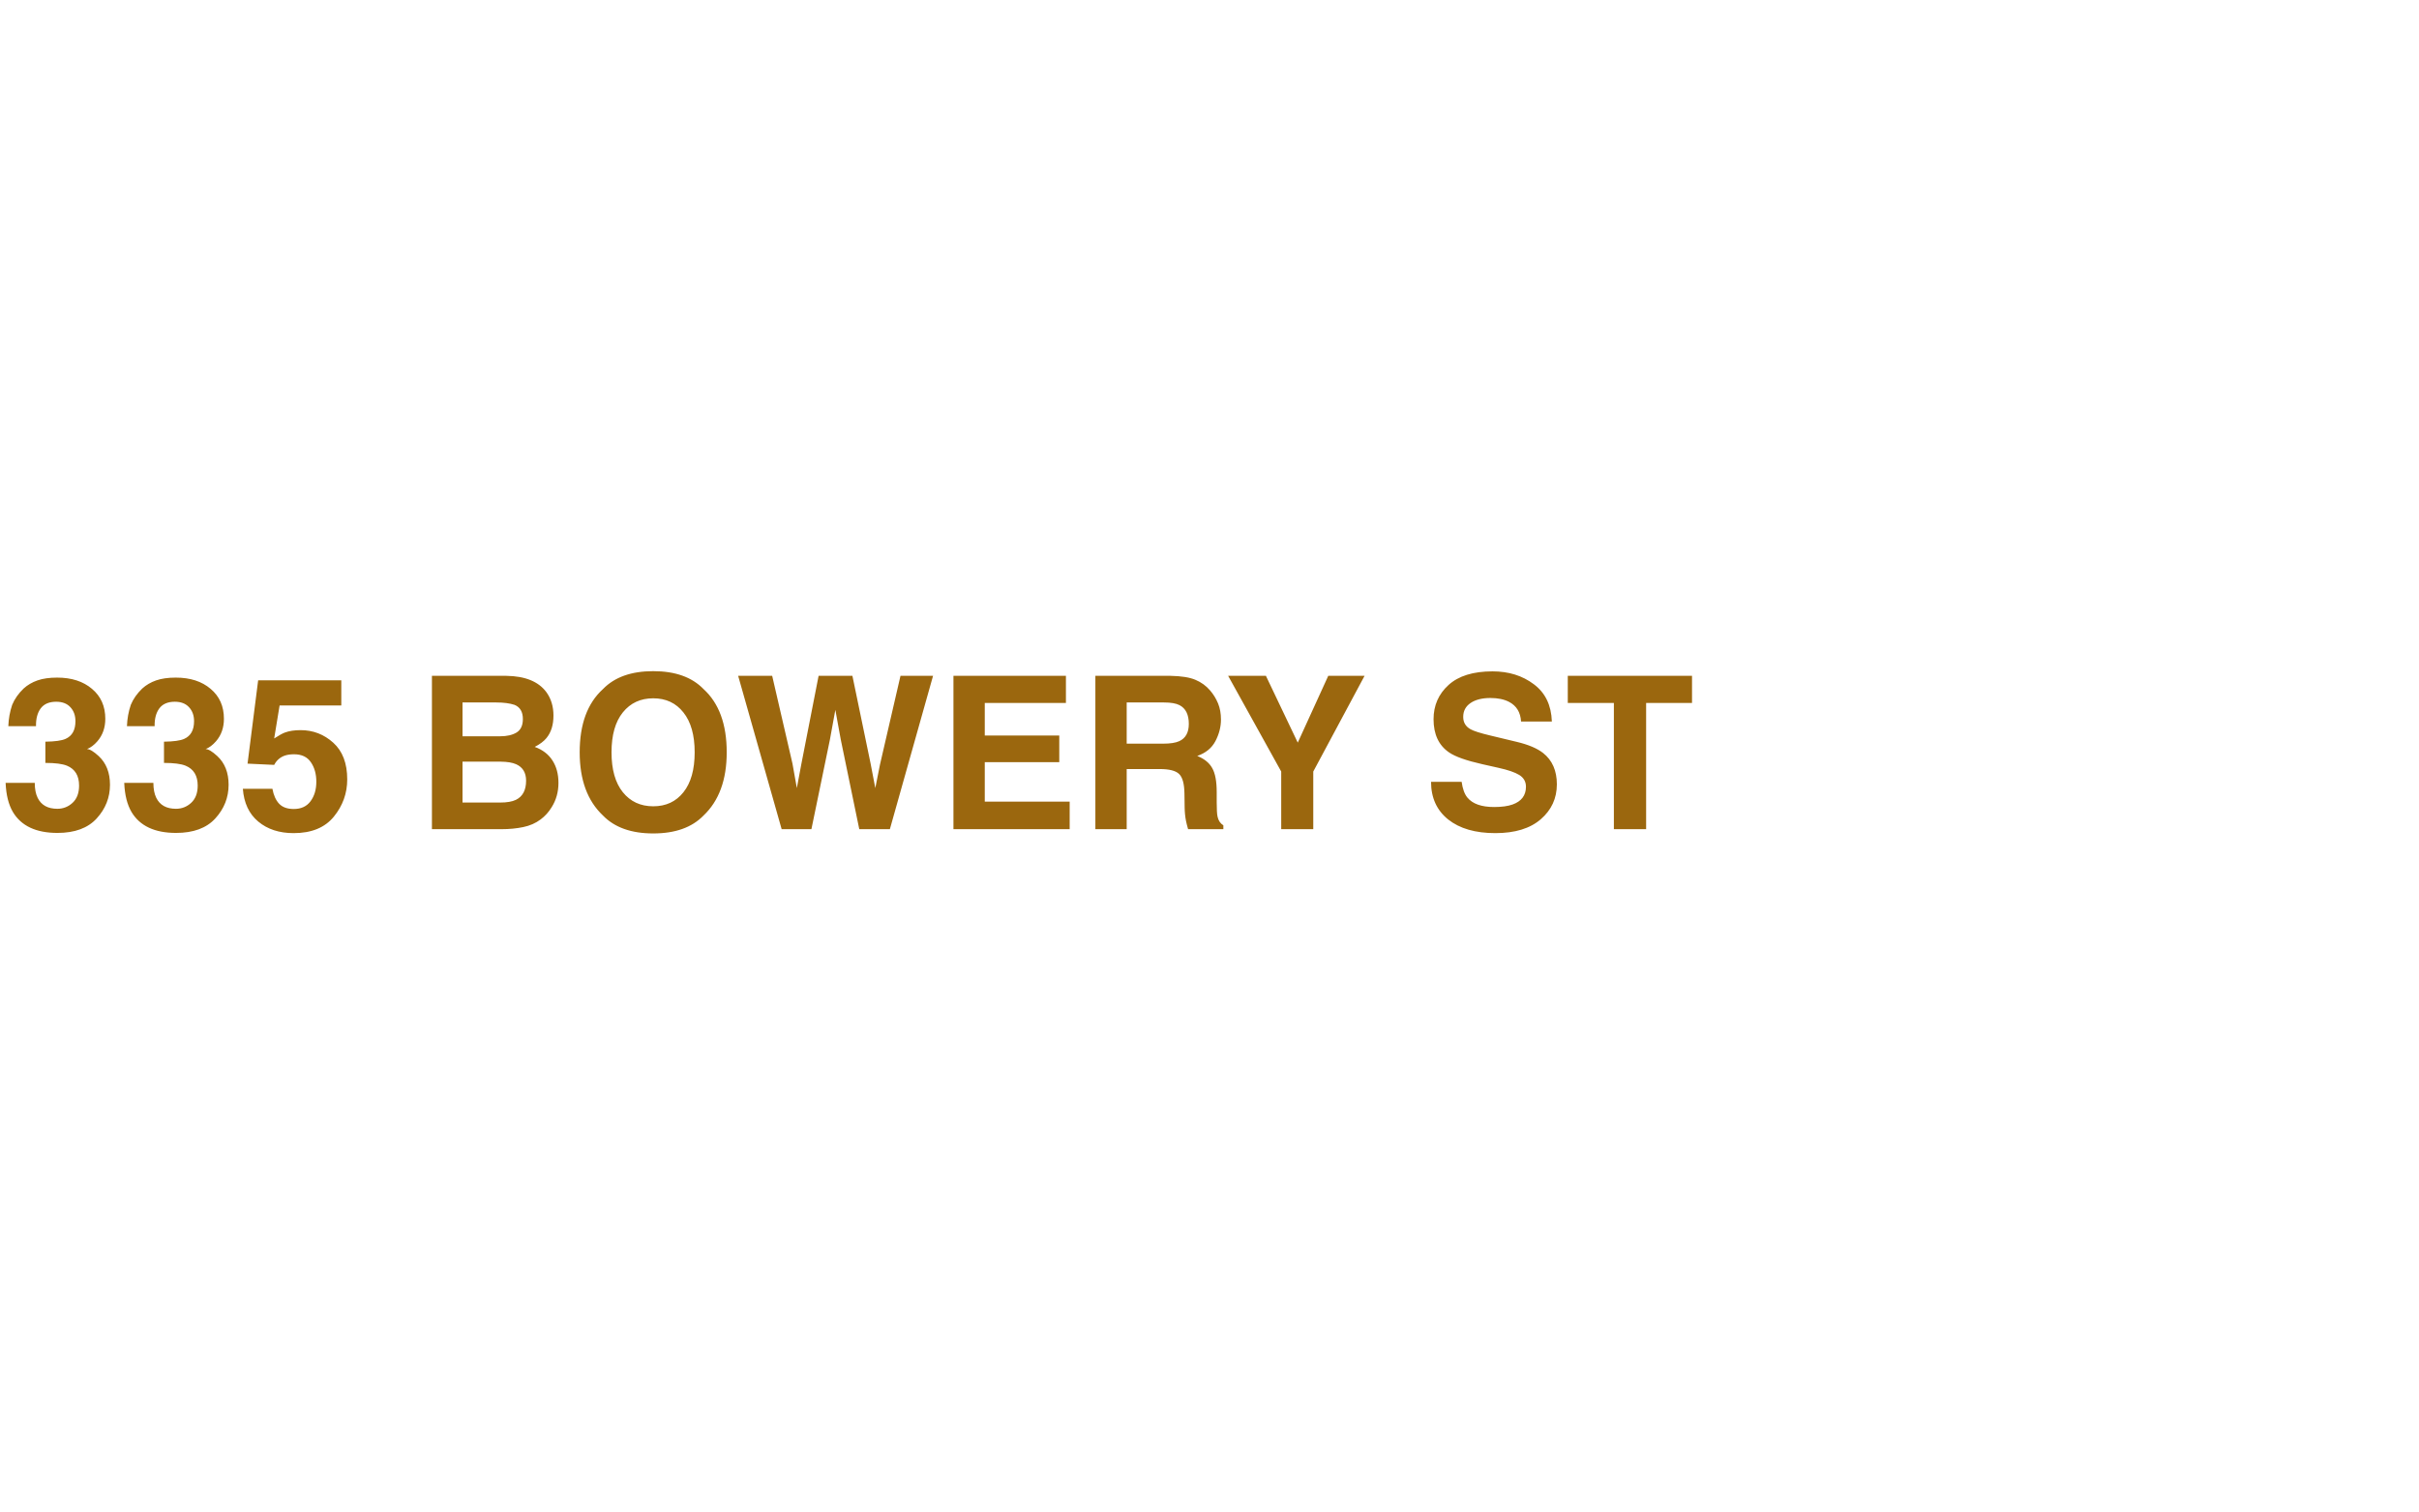
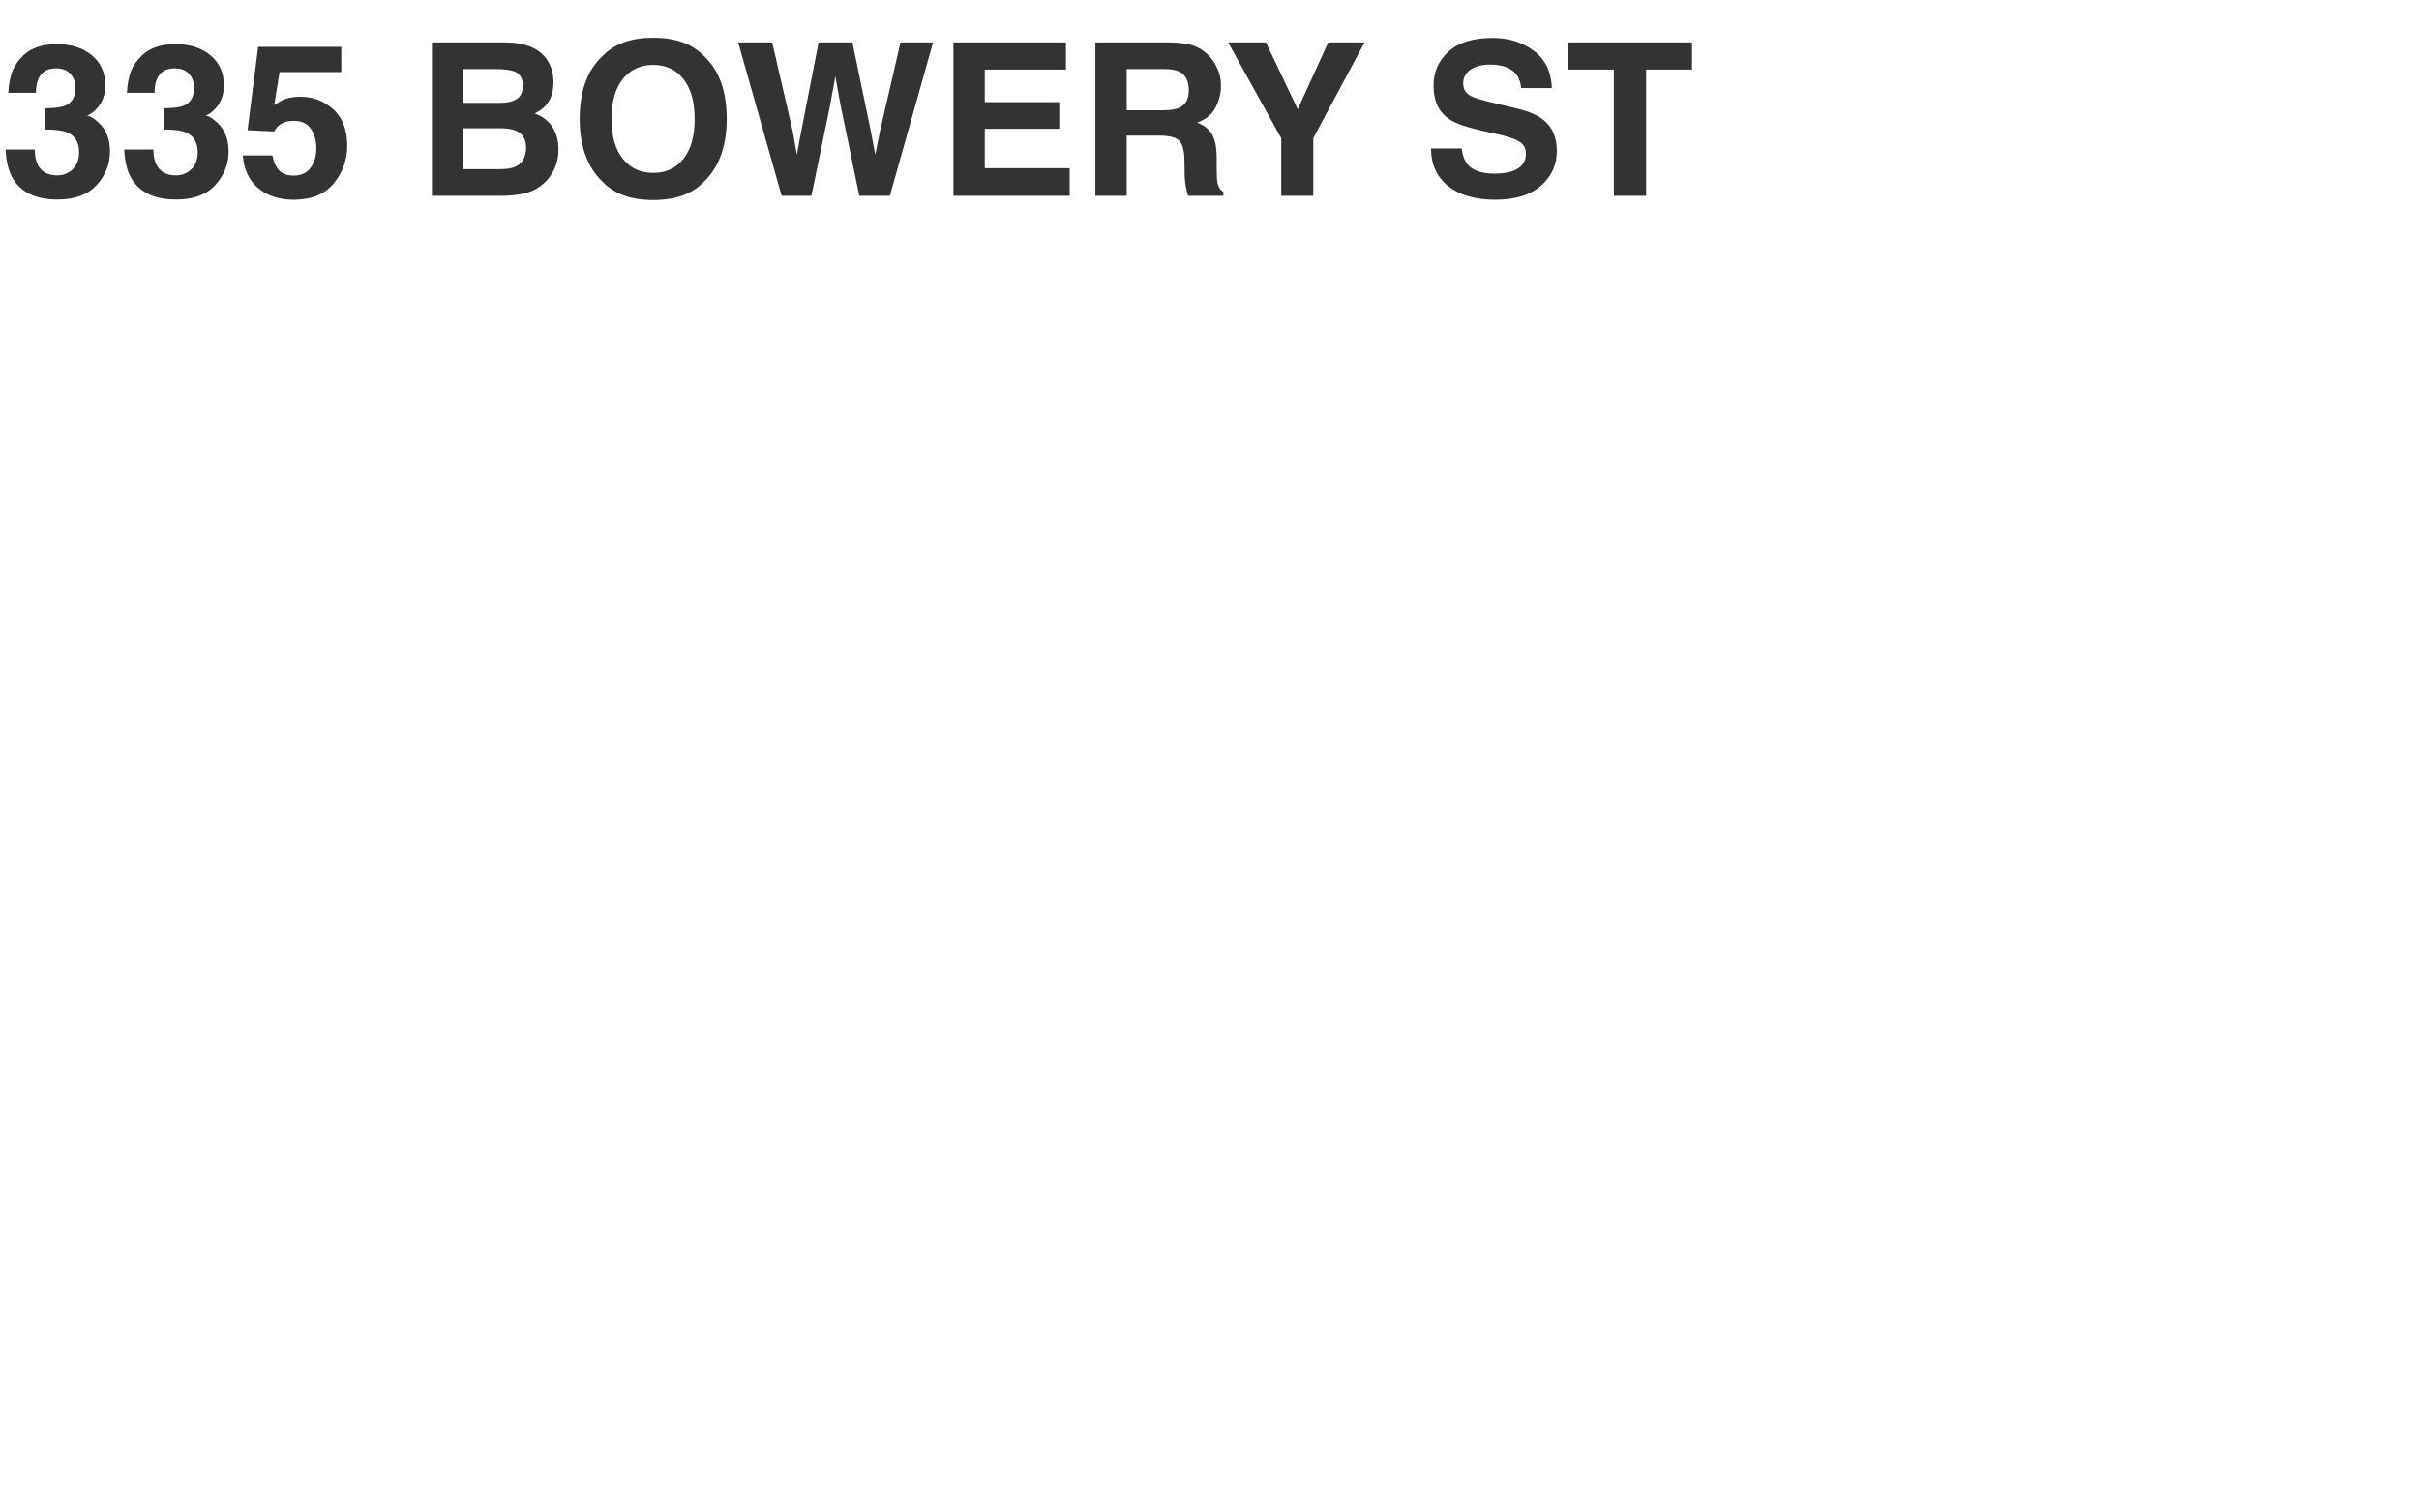
<svg xmlns="http://www.w3.org/2000/svg" width="1680" height="1050" viewBox="0 0 1680 1050" fill="none">
-   <path d="M24.137 543.842C24.137 548.033 24.811 551.502 26.16 554.248C28.665 559.307 33.218 561.836 39.818 561.836C43.865 561.836 47.382 560.463 50.369 557.717C53.404 554.923 54.922 550.924 54.922 545.721C54.922 538.831 52.128 534.23 46.539 531.918C43.359 530.617 38.349 529.967 31.508 529.967V515.225C38.204 515.128 42.878 514.478 45.527 513.273C50.104 511.25 52.393 507.155 52.393 500.988C52.393 496.99 51.212 493.738 48.852 491.232C46.539 488.727 43.263 487.475 39.023 487.475C34.158 487.475 30.568 489.016 28.256 492.1C25.991 495.183 24.908 499.302 25.004 504.457H5.781C5.974 499.254 6.865 494.316 8.455 489.643C10.141 485.548 12.791 481.766 16.404 478.297C19.102 475.84 22.306 473.961 26.016 472.66C29.725 471.359 34.278 470.709 39.674 470.709C49.695 470.709 57.764 473.311 63.883 478.514C70.049 483.669 73.133 490.606 73.133 499.326C73.133 505.493 71.302 510.696 67.641 514.936C65.328 517.585 62.919 519.392 60.414 520.355C62.293 520.355 64.991 521.969 68.508 525.197C73.759 530.063 76.385 536.712 76.385 545.143C76.385 554.007 73.301 561.812 67.135 568.557C61.016 575.253 51.935 578.602 39.891 578.602C25.052 578.602 14.742 573.76 8.961 564.076C5.926 558.921 4.24 552.176 3.902 543.842H24.137ZM106.52 543.842C106.52 548.033 107.194 551.502 108.543 554.248C111.048 559.307 115.601 561.836 122.201 561.836C126.248 561.836 129.765 560.463 132.752 557.717C135.787 554.923 137.305 550.924 137.305 545.721C137.305 538.831 134.51 534.23 128.922 531.918C125.742 530.617 120.732 529.967 113.891 529.967V515.225C120.587 515.128 125.26 514.478 127.91 513.273C132.487 511.25 134.775 507.155 134.775 500.988C134.775 496.99 133.595 493.738 131.234 491.232C128.922 488.727 125.646 487.475 121.406 487.475C116.54 487.475 112.951 489.016 110.639 492.1C108.374 495.183 107.29 499.302 107.387 504.457H88.164C88.357 499.254 89.248 494.316 90.838 489.643C92.524 485.548 95.174 481.766 98.787 478.297C101.485 475.84 104.689 473.961 108.398 472.66C112.108 471.359 116.661 470.709 122.057 470.709C132.077 470.709 140.147 473.311 146.266 478.514C152.432 483.669 155.516 490.606 155.516 499.326C155.516 505.493 153.685 510.696 150.023 514.936C147.711 517.585 145.302 519.392 142.797 520.355C144.676 520.355 147.374 521.969 150.891 525.197C156.142 530.063 158.768 536.712 158.768 545.143C158.768 554.007 155.684 561.812 149.518 568.557C143.399 575.253 134.318 578.602 122.273 578.602C107.435 578.602 97.125 573.76 91.344 564.076C88.309 558.921 86.622 552.176 86.285 543.842H106.52ZM189.191 547.961C190.01 552.441 191.576 555.91 193.889 558.367C196.201 560.776 199.574 561.98 204.006 561.98C209.113 561.98 212.991 560.198 215.641 556.633C218.339 553.02 219.688 548.491 219.688 543.047C219.688 537.699 218.435 533.195 215.93 529.533C213.424 525.824 209.522 523.969 204.223 523.969C201.717 523.969 199.549 524.282 197.719 524.908C194.491 526.064 192.058 528.208 190.42 531.34L171.92 530.473L179.291 472.588H237.031V490.076H194.178L190.42 512.984C193.6 510.913 196.081 509.54 197.863 508.865C200.85 507.757 204.488 507.203 208.775 507.203C217.447 507.203 225.011 510.118 231.467 515.947C237.923 521.777 241.15 530.256 241.15 541.385C241.15 551.068 238.043 559.716 231.828 567.328C225.613 574.94 216.315 578.746 203.934 578.746C193.961 578.746 185.771 576.072 179.363 570.725C172.956 565.377 169.391 557.789 168.668 547.961H189.191ZM321.221 487.98V511.467H347.381C352.054 511.467 355.836 510.6 358.727 508.865C361.665 507.083 363.135 503.951 363.135 499.471C363.135 494.508 361.208 491.232 357.354 489.643C354.029 488.535 349.79 487.98 344.635 487.98H321.221ZM321.221 529.1V557.5H347.381C352.054 557.5 355.691 556.874 358.293 555.621C363.014 553.309 365.375 548.876 365.375 542.324C365.375 536.784 363.087 532.978 358.51 530.906C355.956 529.75 352.367 529.148 347.742 529.1H321.221ZM351.717 469.48C364.773 469.673 374.023 473.455 379.467 480.826C382.743 485.355 384.381 490.775 384.381 497.086C384.381 503.59 382.743 508.817 379.467 512.768C377.636 514.984 374.938 517.007 371.373 518.838C376.817 520.813 380.912 523.945 383.658 528.232C386.452 532.52 387.85 537.723 387.85 543.842C387.85 550.153 386.26 555.814 383.08 560.824C381.057 564.148 378.527 566.943 375.492 569.207C372.072 571.809 368.025 573.591 363.352 574.555C358.727 575.518 353.692 576 348.248 576H299.975V469.48H351.717ZM453.684 560.102C462.5 560.102 469.486 556.85 474.641 550.346C479.844 543.842 482.445 534.592 482.445 522.596C482.445 510.648 479.844 501.422 474.641 494.918C469.486 488.366 462.5 485.09 453.684 485.09C444.867 485.09 437.833 488.342 432.582 494.846C427.331 501.35 424.705 510.6 424.705 522.596C424.705 534.592 427.331 543.842 432.582 550.346C437.833 556.85 444.867 560.102 453.684 560.102ZM504.703 522.596C504.703 541.722 499.331 556.368 488.588 566.533C480.542 574.82 468.908 578.963 453.684 578.963C438.46 578.963 426.825 574.82 418.779 566.533C407.988 556.368 402.592 541.722 402.592 522.596C402.592 503.084 407.988 488.438 418.779 478.658C426.825 470.372 438.46 466.229 453.684 466.229C468.908 466.229 480.542 470.372 488.588 478.658C499.331 488.438 504.703 503.084 504.703 522.596ZM536.283 469.48L550.375 530.473L553.41 547.455L556.518 530.834L568.514 469.48H592L604.646 530.473L607.898 547.455L611.15 531.123L625.387 469.48H648.006L618.016 576H596.77L583.906 513.707L580.148 493.111L576.391 513.707L563.527 576H542.859L512.652 469.48H536.283ZM740.289 488.342H683.922V510.961H735.664V529.461H683.922V556.85H742.891V576H662.17V469.48H740.289V488.342ZM782.492 487.98V516.598H807.713C812.723 516.598 816.481 516.02 818.986 514.863C823.419 512.84 825.635 508.841 825.635 502.867C825.635 496.411 823.491 492.076 819.203 489.859C816.794 488.607 813.181 487.98 808.363 487.98H782.492ZM812.988 469.48C820.456 469.625 826.189 470.54 830.188 472.227C834.234 473.913 837.655 476.394 840.449 479.67C842.762 482.368 844.592 485.355 845.941 488.631C847.29 491.907 847.965 495.641 847.965 499.832C847.965 504.891 846.688 509.877 844.135 514.791C841.581 519.657 837.366 523.102 831.488 525.125C836.402 527.1 839.871 529.919 841.895 533.58C843.966 537.193 845.002 542.734 845.002 550.201V557.355C845.002 562.221 845.195 565.521 845.58 567.256C846.158 570.002 847.507 572.025 849.627 573.326V576H825.129C824.454 573.639 823.973 571.736 823.684 570.291C823.105 567.304 822.792 564.245 822.744 561.113L822.6 551.213C822.503 544.42 821.251 539.891 818.842 537.627C816.481 535.363 812.025 534.23 805.473 534.23H782.492V576H760.74V469.48H812.988ZM922.471 469.48H947.691L912.064 535.965V576H889.807V535.965L852.951 469.48H879.184L901.297 515.875L922.471 469.48ZM1015.12 543.119C1015.79 547.985 1017.11 551.622 1019.09 554.031C1022.7 558.415 1028.89 560.607 1037.66 560.607C1042.91 560.607 1047.18 560.029 1050.45 558.873C1056.67 556.657 1059.78 552.538 1059.78 546.516C1059.78 542.999 1058.23 540.277 1055.15 538.35C1052.07 536.471 1047.23 534.809 1040.62 533.363L1029.35 530.834C1018.27 528.329 1010.61 525.607 1006.37 522.668C999.193 517.754 995.604 510.07 995.604 499.615C995.604 490.076 999.072 482.151 1006.01 475.84C1012.95 469.529 1023.14 466.373 1036.58 466.373C1047.8 466.373 1057.37 469.36 1065.27 475.334C1073.22 481.26 1077.38 489.883 1077.77 501.205H1056.38C1055.99 494.798 1053.2 490.245 1048 487.547C1044.53 485.764 1040.22 484.873 1035.06 484.873C1029.33 484.873 1024.75 486.029 1021.33 488.342C1017.91 490.654 1016.2 493.882 1016.2 498.025C1016.2 501.831 1017.89 504.674 1021.26 506.553C1023.43 507.805 1028.05 509.275 1035.13 510.961L1053.49 515.369C1061.53 517.296 1067.6 519.874 1071.7 523.102C1078.06 528.112 1081.24 535.363 1081.24 544.854C1081.24 554.585 1077.5 562.679 1070.04 569.135C1062.62 575.542 1052.12 578.746 1038.53 578.746C1024.65 578.746 1013.74 575.59 1005.79 569.279C997.844 562.92 993.869 554.2 993.869 543.119H1015.12ZM1175.11 469.48V488.342H1143.24V576H1120.84V488.342H1088.83V469.48H1175.11Z" fill="#9B670E" />
+   <path d="M24.137 103.842C24.137 108.033 24.811 111.502 26.16 114.248C28.665 119.307 33.218 121.836 39.818 121.836C43.865 121.836 47.382 120.463 50.369 117.717C53.404 114.923 54.922 110.924 54.922 105.721C54.922 98.831 52.128 94.231 46.539 91.918C43.359 90.617 38.349 89.967 31.508 89.967V75.225C38.204 75.128 42.878 74.478 45.527 73.273C50.104 71.25 52.393 67.155 52.393 60.988C52.393 56.99 51.212 53.738 48.852 51.232C46.539 48.727 43.263 47.475 39.023 47.475C34.158 47.475 30.568 49.016 28.256 52.1C25.991 55.183 24.908 59.302 25.004 64.457H5.781C5.974 59.254 6.865 54.316 8.455 49.643C10.141 45.547 12.791 41.766 16.404 38.297C19.102 35.84 22.306 33.961 26.016 32.66C29.725 31.359 34.278 30.709 39.674 30.709C49.695 30.709 57.764 33.31 63.883 38.514C70.049 43.669 73.133 50.606 73.133 59.326C73.133 65.493 71.302 70.696 67.641 74.936C65.328 77.585 62.919 79.392 60.414 80.356C62.293 80.356 64.991 81.969 68.508 85.197C73.759 90.063 76.385 96.712 76.385 105.143C76.385 114.007 73.301 121.812 67.135 128.557C61.016 135.253 51.935 138.602 39.891 138.602C25.052 138.602 14.742 133.76 8.961 124.076C5.926 118.921 4.24 112.176 3.902 103.842H24.137ZM106.52 103.842C106.52 108.033 107.194 111.502 108.543 114.248C111.048 119.307 115.601 121.836 122.201 121.836C126.248 121.836 129.765 120.463 132.752 117.717C135.787 114.923 137.305 110.924 137.305 105.721C137.305 98.831 134.51 94.231 128.922 91.918C125.742 90.617 120.732 89.967 113.891 89.967V75.225C120.587 75.128 125.26 74.478 127.91 73.273C132.487 71.25 134.775 67.155 134.775 60.988C134.775 56.99 133.595 53.738 131.234 51.232C128.922 48.727 125.646 47.475 121.406 47.475C116.54 47.475 112.951 49.016 110.639 52.1C108.374 55.183 107.29 59.302 107.387 64.457H88.164C88.357 59.254 89.248 54.316 90.838 49.643C92.524 45.547 95.174 41.766 98.787 38.297C101.485 35.84 104.689 33.961 108.398 32.66C112.108 31.359 116.661 30.709 122.057 30.709C132.077 30.709 140.147 33.31 146.266 38.514C152.432 43.669 155.516 50.606 155.516 59.326C155.516 65.493 153.685 70.696 150.023 74.936C147.711 77.585 145.302 79.392 142.797 80.356C144.676 80.356 147.374 81.969 150.891 85.197C156.142 90.063 158.768 96.712 158.768 105.143C158.768 114.007 155.684 121.812 149.518 128.557C143.399 135.253 134.318 138.602 122.273 138.602C107.435 138.602 97.125 133.76 91.344 124.076C88.309 118.921 86.622 112.176 86.285 103.842H106.52ZM189.191 107.961C190.01 112.441 191.576 115.91 193.889 118.367C196.201 120.776 199.574 121.98 204.006 121.98C209.113 121.98 212.991 120.198 215.641 116.633C218.339 113.02 219.688 108.491 219.688 103.047C219.688 97.699 218.435 93.195 215.93 89.533C213.424 85.824 209.522 83.969 204.223 83.969C201.717 83.969 199.549 84.282 197.719 84.908C194.491 86.064 192.058 88.208 190.42 91.34L171.92 90.473L179.291 32.588H237.031V50.076H194.178L190.42 72.984C193.6 70.913 196.081 69.54 197.863 68.865C200.85 67.757 204.488 67.203 208.775 67.203C217.447 67.203 225.011 70.118 231.467 75.947C237.923 81.777 241.15 90.256 241.15 101.385C241.15 111.068 238.043 119.716 231.828 127.328C225.613 134.94 216.315 138.746 203.934 138.746C193.961 138.746 185.771 136.072 179.363 130.725C172.956 125.377 169.391 117.789 168.668 107.961H189.191ZM321.221 47.98V71.467H347.381C352.054 71.467 355.836 70.6 358.727 68.865C361.665 67.083 363.135 63.951 363.135 59.471C363.135 54.508 361.208 51.232 357.354 49.643C354.029 48.535 349.79 47.98 344.635 47.98H321.221ZM321.221 89.1V117.5H347.381C352.054 117.5 355.691 116.874 358.293 115.621C363.014 113.309 365.375 108.876 365.375 102.324C365.375 96.784 363.087 92.978 358.51 90.906C355.956 89.75 352.367 89.148 347.742 89.1H321.221ZM351.717 29.48C364.773 29.673 374.023 33.455 379.467 40.826C382.743 45.355 384.381 50.775 384.381 57.086C384.381 63.59 382.743 68.817 379.467 72.768C377.636 74.984 374.938 77.007 371.373 78.838C376.817 80.813 380.912 83.945 383.658 88.232C386.452 92.52 387.85 97.723 387.85 103.842C387.85 110.153 386.26 115.814 383.08 120.824C381.057 124.148 378.527 126.943 375.492 129.207C372.072 131.809 368.025 133.591 363.352 134.555C358.727 135.518 353.692 136 348.248 136H299.975V29.48H351.717ZM453.684 120.102C462.5 120.102 469.486 116.85 474.641 110.346C479.844 103.842 482.445 94.592 482.445 82.596C482.445 70.648 479.844 61.422 474.641 54.918C469.486 48.366 462.5 45.09 453.684 45.09C444.867 45.09 437.833 48.342 432.582 54.846C427.331 61.35 424.705 70.6 424.705 82.596C424.705 94.592 427.331 103.842 432.582 110.346C437.833 116.85 444.867 120.102 453.684 120.102ZM504.703 82.596C504.703 101.722 499.331 116.368 488.588 126.533C480.542 134.82 468.908 138.963 453.684 138.963C438.46 138.963 426.825 134.82 418.779 126.533C407.988 116.368 402.592 101.722 402.592 82.596C402.592 63.084 407.988 48.438 418.779 38.658C426.825 30.372 438.46 26.229 453.684 26.229C468.908 26.229 480.542 30.372 488.588 38.658C499.331 48.438 504.703 63.084 504.703 82.596ZM536.283 29.48L550.375 90.473L553.41 107.455L556.518 90.834L568.514 29.48H592L604.646 90.473L607.898 107.455L611.15 91.123L625.387 29.48H648.006L618.016 136H596.77L583.906 73.707L580.148 53.111L576.391 73.707L563.527 136H542.859L512.652 29.48H536.283ZM740.289 48.342H683.922V70.961H735.664V89.461H683.922V116.85H742.891V136H662.17V29.48H740.289V48.342ZM782.492 47.98V76.598H807.713C812.723 76.598 816.481 76.019 818.986 74.863C823.419 72.84 825.635 68.841 825.635 62.867C825.635 56.411 823.491 52.075 819.203 49.859C816.794 48.607 813.181 47.98 808.363 47.98H782.492ZM812.988 29.48C820.456 29.625 826.189 30.54 830.188 32.227C834.234 33.913 837.655 36.394 840.449 39.67C842.762 42.368 844.592 45.355 845.941 48.631C847.29 51.907 847.965 55.641 847.965 59.832C847.965 64.891 846.688 69.877 844.135 74.791C841.581 79.657 837.366 83.102 831.488 85.125C836.402 87.1 839.871 89.919 841.895 93.58C843.966 97.193 845.002 102.734 845.002 110.201V117.355C845.002 122.221 845.195 125.521 845.58 127.256C846.158 130.002 847.507 132.025 849.627 133.326V136H825.129C824.454 133.639 823.973 131.736 823.684 130.291C823.105 127.304 822.792 124.245 822.744 121.113L822.6 111.213C822.503 104.42 821.251 99.891 818.842 97.627C816.481 95.363 812.025 94.231 805.473 94.231H782.492V136H760.74V29.48H812.988ZM922.471 29.48H947.691L912.064 95.965V136H889.807V95.965L852.951 29.48H879.184L901.297 75.875L922.471 29.48ZM1015.12 103.119C1015.79 107.985 1017.11 111.622 1019.09 114.031C1022.7 118.415 1028.89 120.607 1037.66 120.607C1042.91 120.607 1047.18 120.029 1050.45 118.873C1056.67 116.657 1059.78 112.538 1059.78 106.516C1059.78 102.999 1058.23 100.277 1055.15 98.35C1052.07 96.471 1047.23 94.809 1040.62 93.363L1029.35 90.834C1018.27 88.329 1010.61 85.607 1006.37 82.668C999.193 77.754 995.604 70.07 995.604 59.615C995.604 50.076 999.072 42.151 1006.01 35.84C1012.95 29.529 1023.14 26.373 1036.58 26.373C1047.8 26.373 1057.37 29.36 1065.27 35.334C1073.22 41.26 1077.38 49.883 1077.77 61.205H1056.38C1055.99 54.797 1053.2 50.245 1048 47.547C1044.53 45.764 1040.22 44.873 1035.06 44.873C1029.33 44.873 1024.75 46.029 1021.33 48.342C1017.91 50.654 1016.2 53.882 1016.2 58.025C1016.2 61.831 1017.89 64.674 1021.26 66.553C1023.43 67.805 1028.05 69.275 1035.13 70.961L1053.49 75.369C1061.53 77.296 1067.6 79.874 1071.7 83.102C1078.06 88.112 1081.24 95.363 1081.24 104.854C1081.24 114.585 1077.5 122.679 1070.04 129.135C1062.62 135.542 1052.12 138.746 1038.53 138.746C1024.65 138.746 1013.74 135.59 1005.79 129.279C997.844 122.92 993.869 114.2 993.869 103.119H1015.12ZM1175.11 29.48V48.342H1143.24V136H1120.84V48.342H1088.83V29.48H1175.11Z" fill="#333333" />
</svg>
